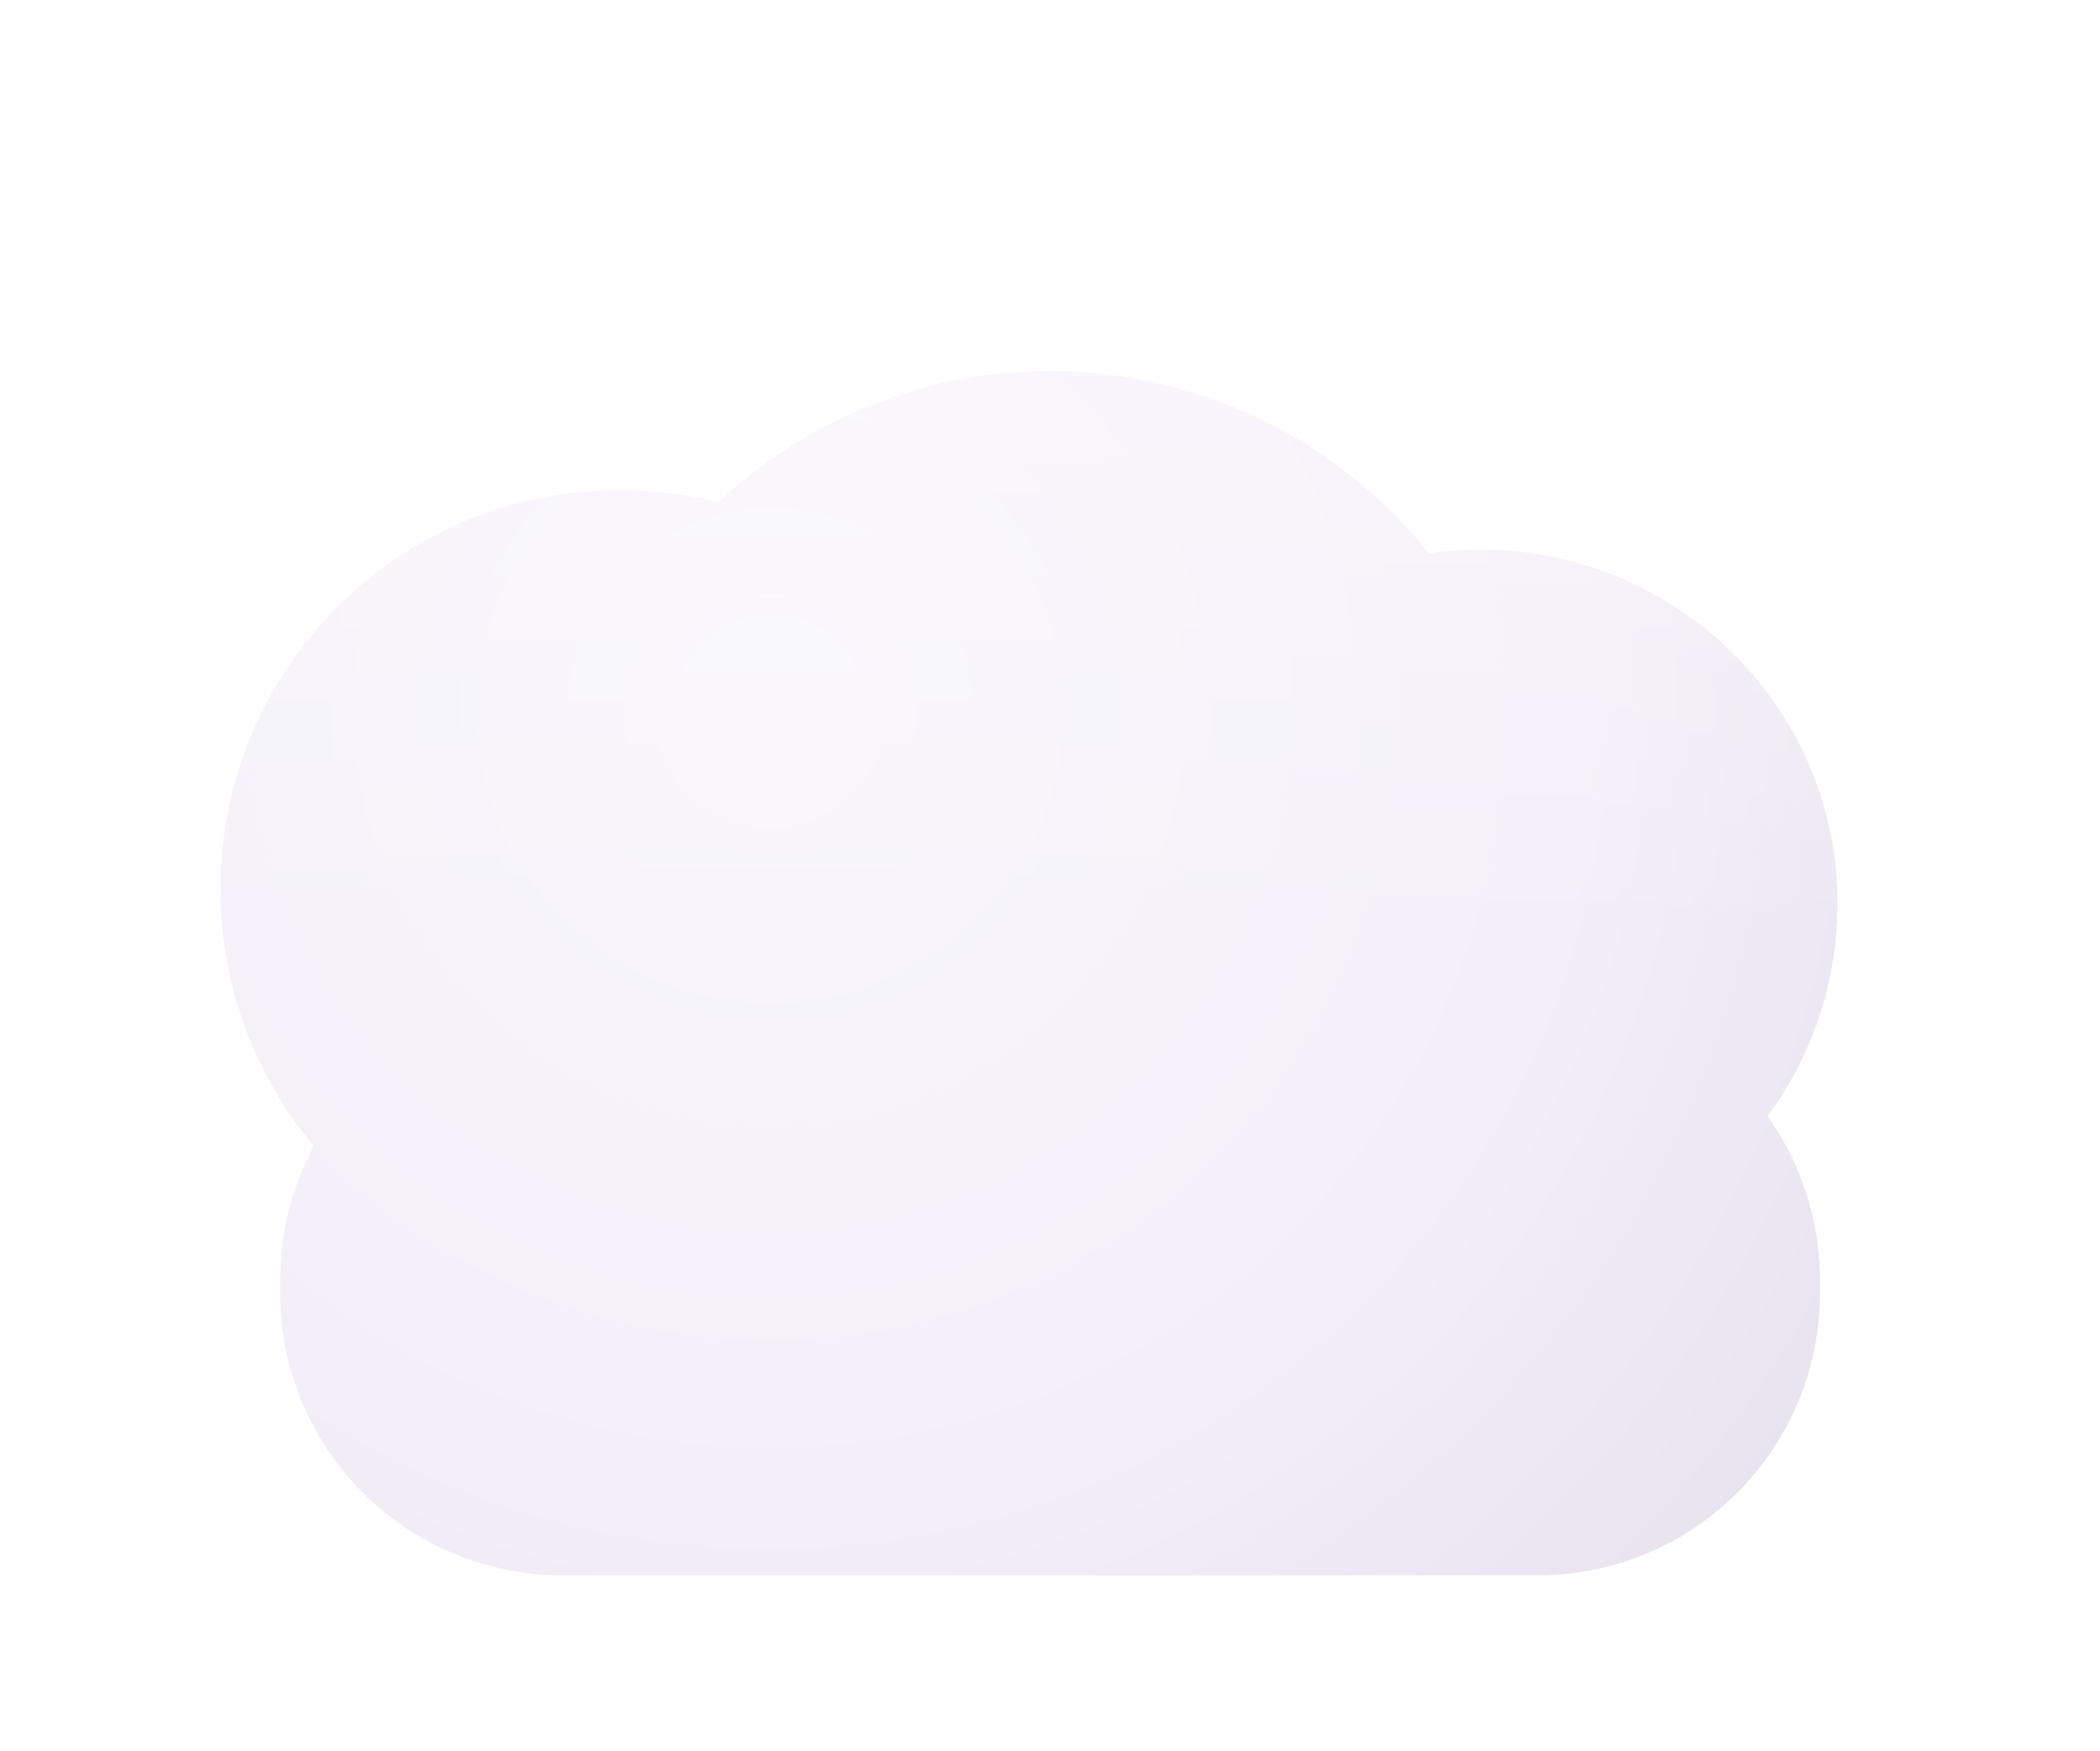
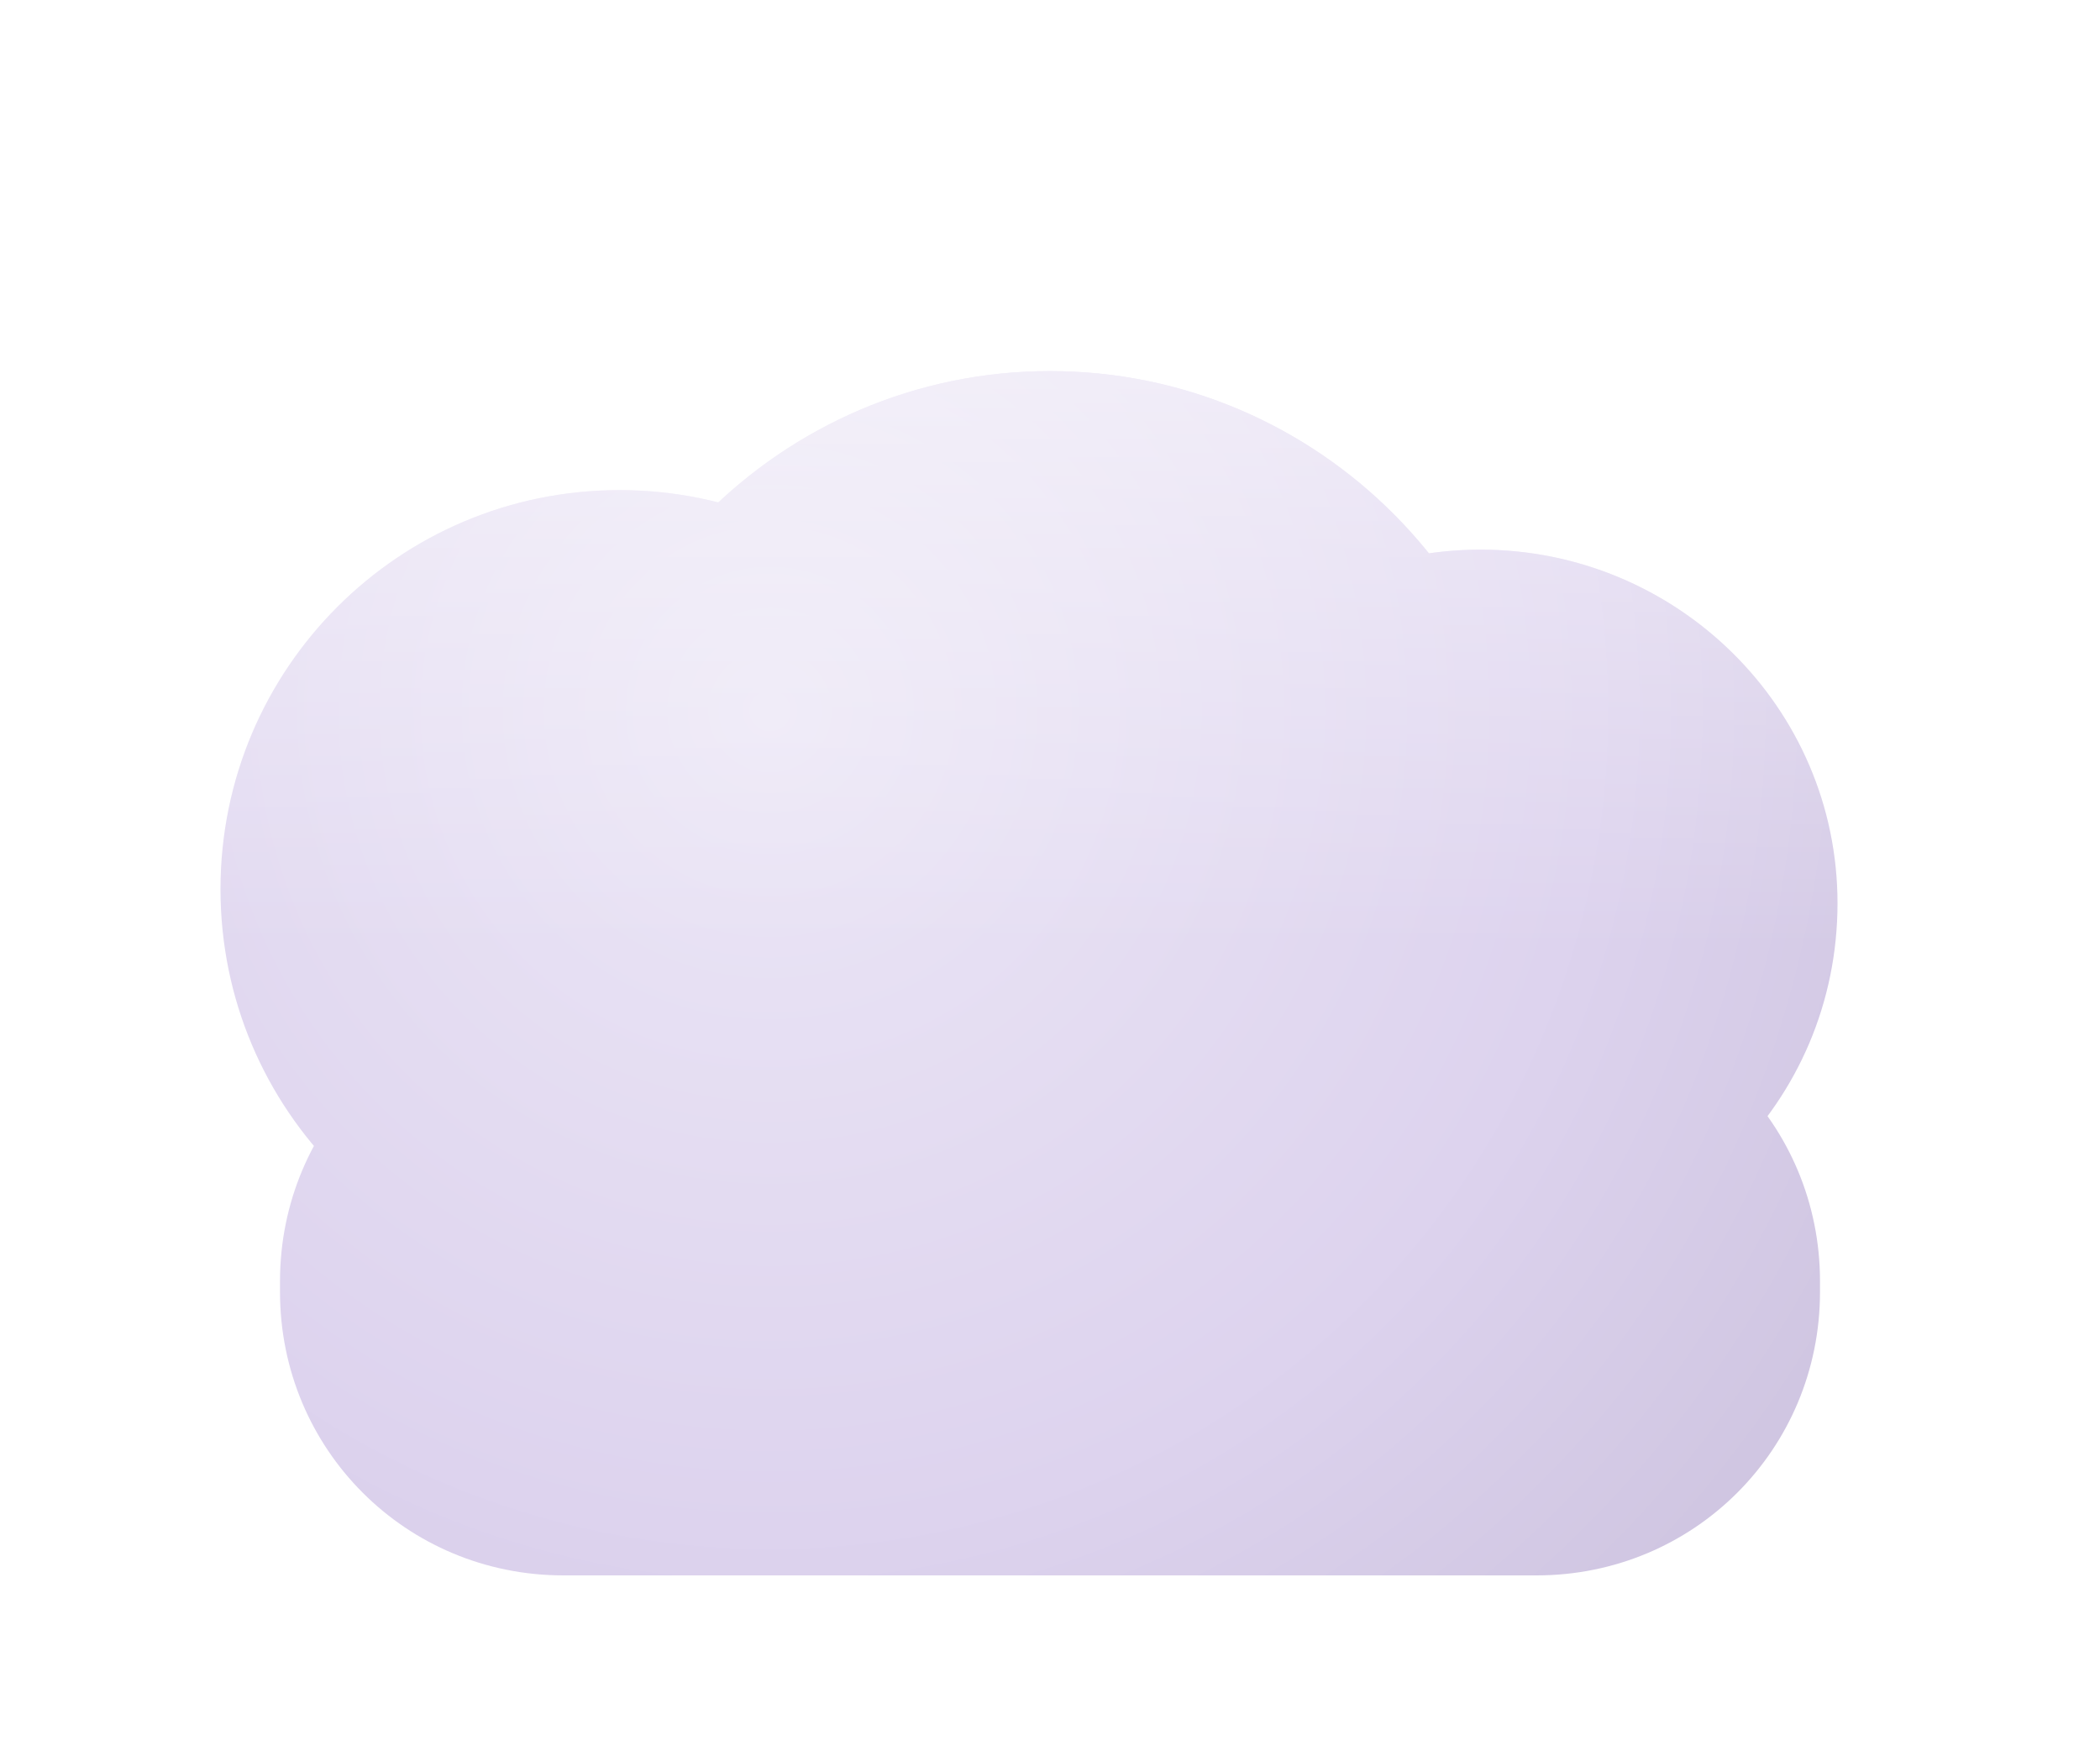
<svg xmlns="http://www.w3.org/2000/svg" viewBox="0 0 60 50">
  <defs>
-     <radialGradient id="g149bd845" gradientUnits="userSpaceOnUse" cx="22" cy="20.3" r="37.9">
-       <stop offset="0" stop-color="#F5F2FA" />
-       <stop offset="0.62" stop-color="#EDE7F5" />
-       <stop offset="1" stop-color="#DBD4E5" />
+     <radialGradient id="gbe916a26" gradientUnits="userSpaceOnUse" cx="22" cy="20.3" r="37.9">
+       <stop offset="0" stop-color="#ECE7F6" />
+       <stop offset="0.62" stop-color="#DDD3EE" />
+       <stop offset="1" stop-color="#CDC3DF" />
    </radialGradient>
    <linearGradient id="ge2962170" gradientUnits="userSpaceOnUse" x1="0" y1="10.6" x2="0" y2="45">
      <stop offset="0" stop-color="#FFFFFF" stop-opacity="0.50" />
      <stop offset="0.48" stop-color="#FFFFFF" stop-opacity="0.00" />
    </linearGradient>
  </defs>
-   <path d="M16.1 28.5L43.9 28.5C48.4 28.5 52 32.1 52 36.6L52 36.9C52 41.4 48.4 45 43.9 45L16.1 45C11.6 45 8 41.4 8 36.9L8 36.6C8 32.1 11.6 28.5 16.1 28.5ZM29.1 25.4C29.1 31.7 24 36.8 17.7 36.8C11.4 36.8 6.3 31.7 6.3 25.4C6.3 19.1 11.4 14 17.7 14C24 14 29.1 19.1 29.1 25.4ZM43.9 24.5C43.9 32.2 37.7 38.4 30 38.4C22.3 38.4 16.1 32.2 16.1 24.5C16.1 16.9 22.3 10.6 30 10.6C37.7 10.6 43.9 16.9 43.9 24.5ZM52.5 25.8C52.5 31.5 47.9 36 42.3 36C36.7 36 32.2 31.5 32.2 25.8C32.2 20.2 36.7 15.7 42.3 15.7C47.9 15.7 52.5 20.2 52.5 25.8Z" fill="url(#g149bd845)" fill-opacity="0.70" />
-   <path d="M16.1 28.5L43.9 28.5C48.4 28.5 52 32.1 52 36.6L52 36.9C52 41.4 48.4 45 43.9 45L16.1 45C11.6 45 8 41.4 8 36.9L8 36.6C8 32.1 11.6 28.5 16.1 28.5ZM29.1 25.4C29.1 31.7 24 36.8 17.7 36.8C11.4 36.8 6.3 31.7 6.3 25.4C6.3 19.1 11.4 14 17.7 14C24 14 29.1 19.1 29.1 25.4ZM43.9 24.5C43.9 32.2 37.7 38.4 30 38.4C22.3 38.4 16.1 32.2 16.1 24.5C16.1 16.9 22.3 10.6 30 10.6C37.7 10.6 43.9 16.9 43.9 24.5ZM52.5 25.8C52.5 31.5 47.9 36 42.3 36C36.7 36 32.2 31.5 32.2 25.8C32.2 20.2 36.7 15.7 42.3 15.7C47.9 15.7 52.5 20.2 52.5 25.8Z" fill="url(#ge2962170)" fill-opacity="0.70" />
+   <path d="M16.1 28.5L43.9 28.5C48.4 28.5 52 32.1 52 36.6L52 36.9C52 41.4 48.4 45 43.9 45L16.1 45C11.6 45 8 41.4 8 36.9L8 36.6C8 32.1 11.6 28.5 16.1 28.5ZM29.1 25.4C29.1 31.7 24 36.8 17.7 36.8C11.4 36.8 6.3 31.7 6.3 25.4C6.3 19.1 11.4 14 17.7 14C24 14 29.1 19.1 29.1 25.4ZM43.9 24.5C43.9 32.2 37.7 38.4 30 38.4C22.3 38.4 16.1 32.2 16.1 24.5C16.1 16.9 22.3 10.6 30 10.6C37.7 10.6 43.9 16.9 43.9 24.5ZM52.5 25.8C52.5 31.5 47.9 36 42.3 36C36.7 36 32.2 31.5 32.2 25.8C32.2 20.2 36.7 15.7 42.3 15.7C47.9 15.7 52.5 20.2 52.5 25.8Z" fill="url(#gbe916a26)" />
+   <path d="M16.1 28.5L43.9 28.5C48.4 28.5 52 32.1 52 36.6L52 36.9C52 41.4 48.4 45 43.9 45L16.1 45C11.6 45 8 41.4 8 36.9L8 36.6C8 32.1 11.6 28.5 16.1 28.5ZM29.1 25.4C29.1 31.7 24 36.8 17.7 36.8C11.4 36.8 6.3 31.7 6.3 25.4C6.3 19.1 11.4 14 17.7 14C24 14 29.1 19.1 29.1 25.4ZM43.9 24.5C43.9 32.2 37.7 38.4 30 38.4C22.3 38.4 16.1 32.2 16.1 24.5C16.1 16.9 22.3 10.6 30 10.6C37.7 10.6 43.9 16.9 43.9 24.5ZM52.5 25.8C52.5 31.5 47.9 36 42.3 36C36.7 36 32.2 31.5 32.2 25.8C32.2 20.2 36.7 15.7 42.3 15.7C47.9 15.7 52.5 20.2 52.5 25.8Z" fill="url(#ge2962170)" />
</svg>
